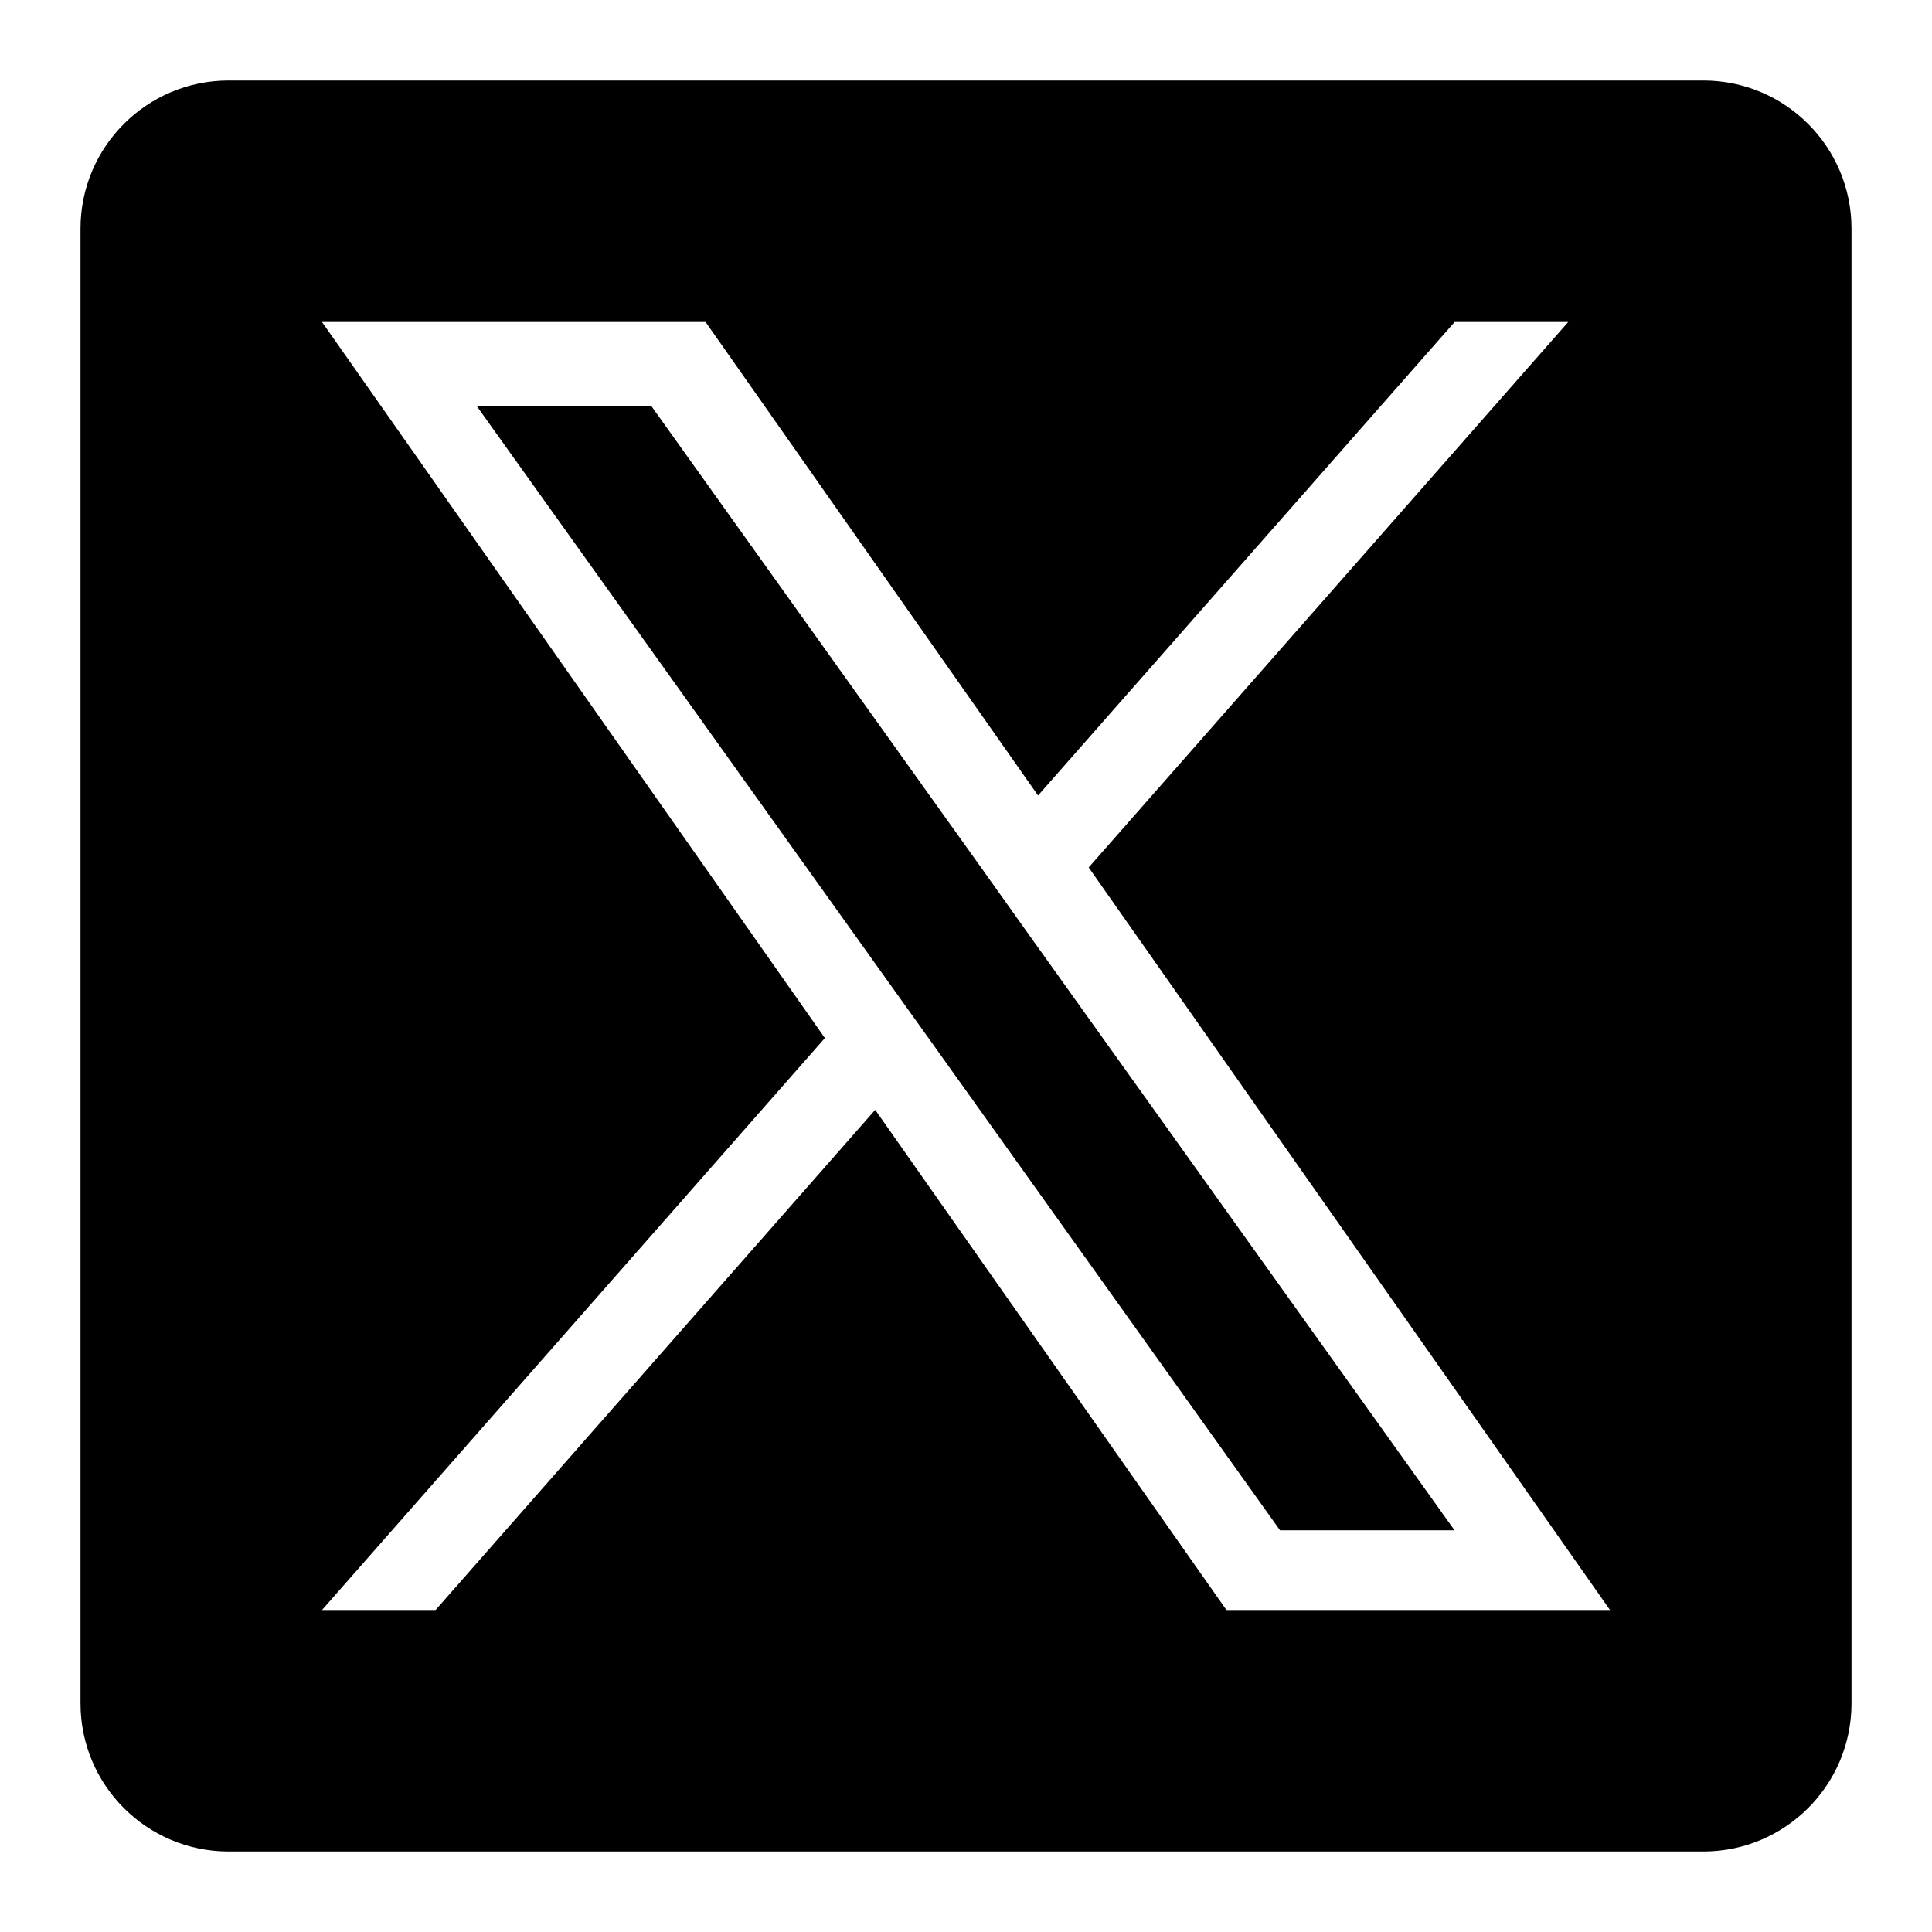
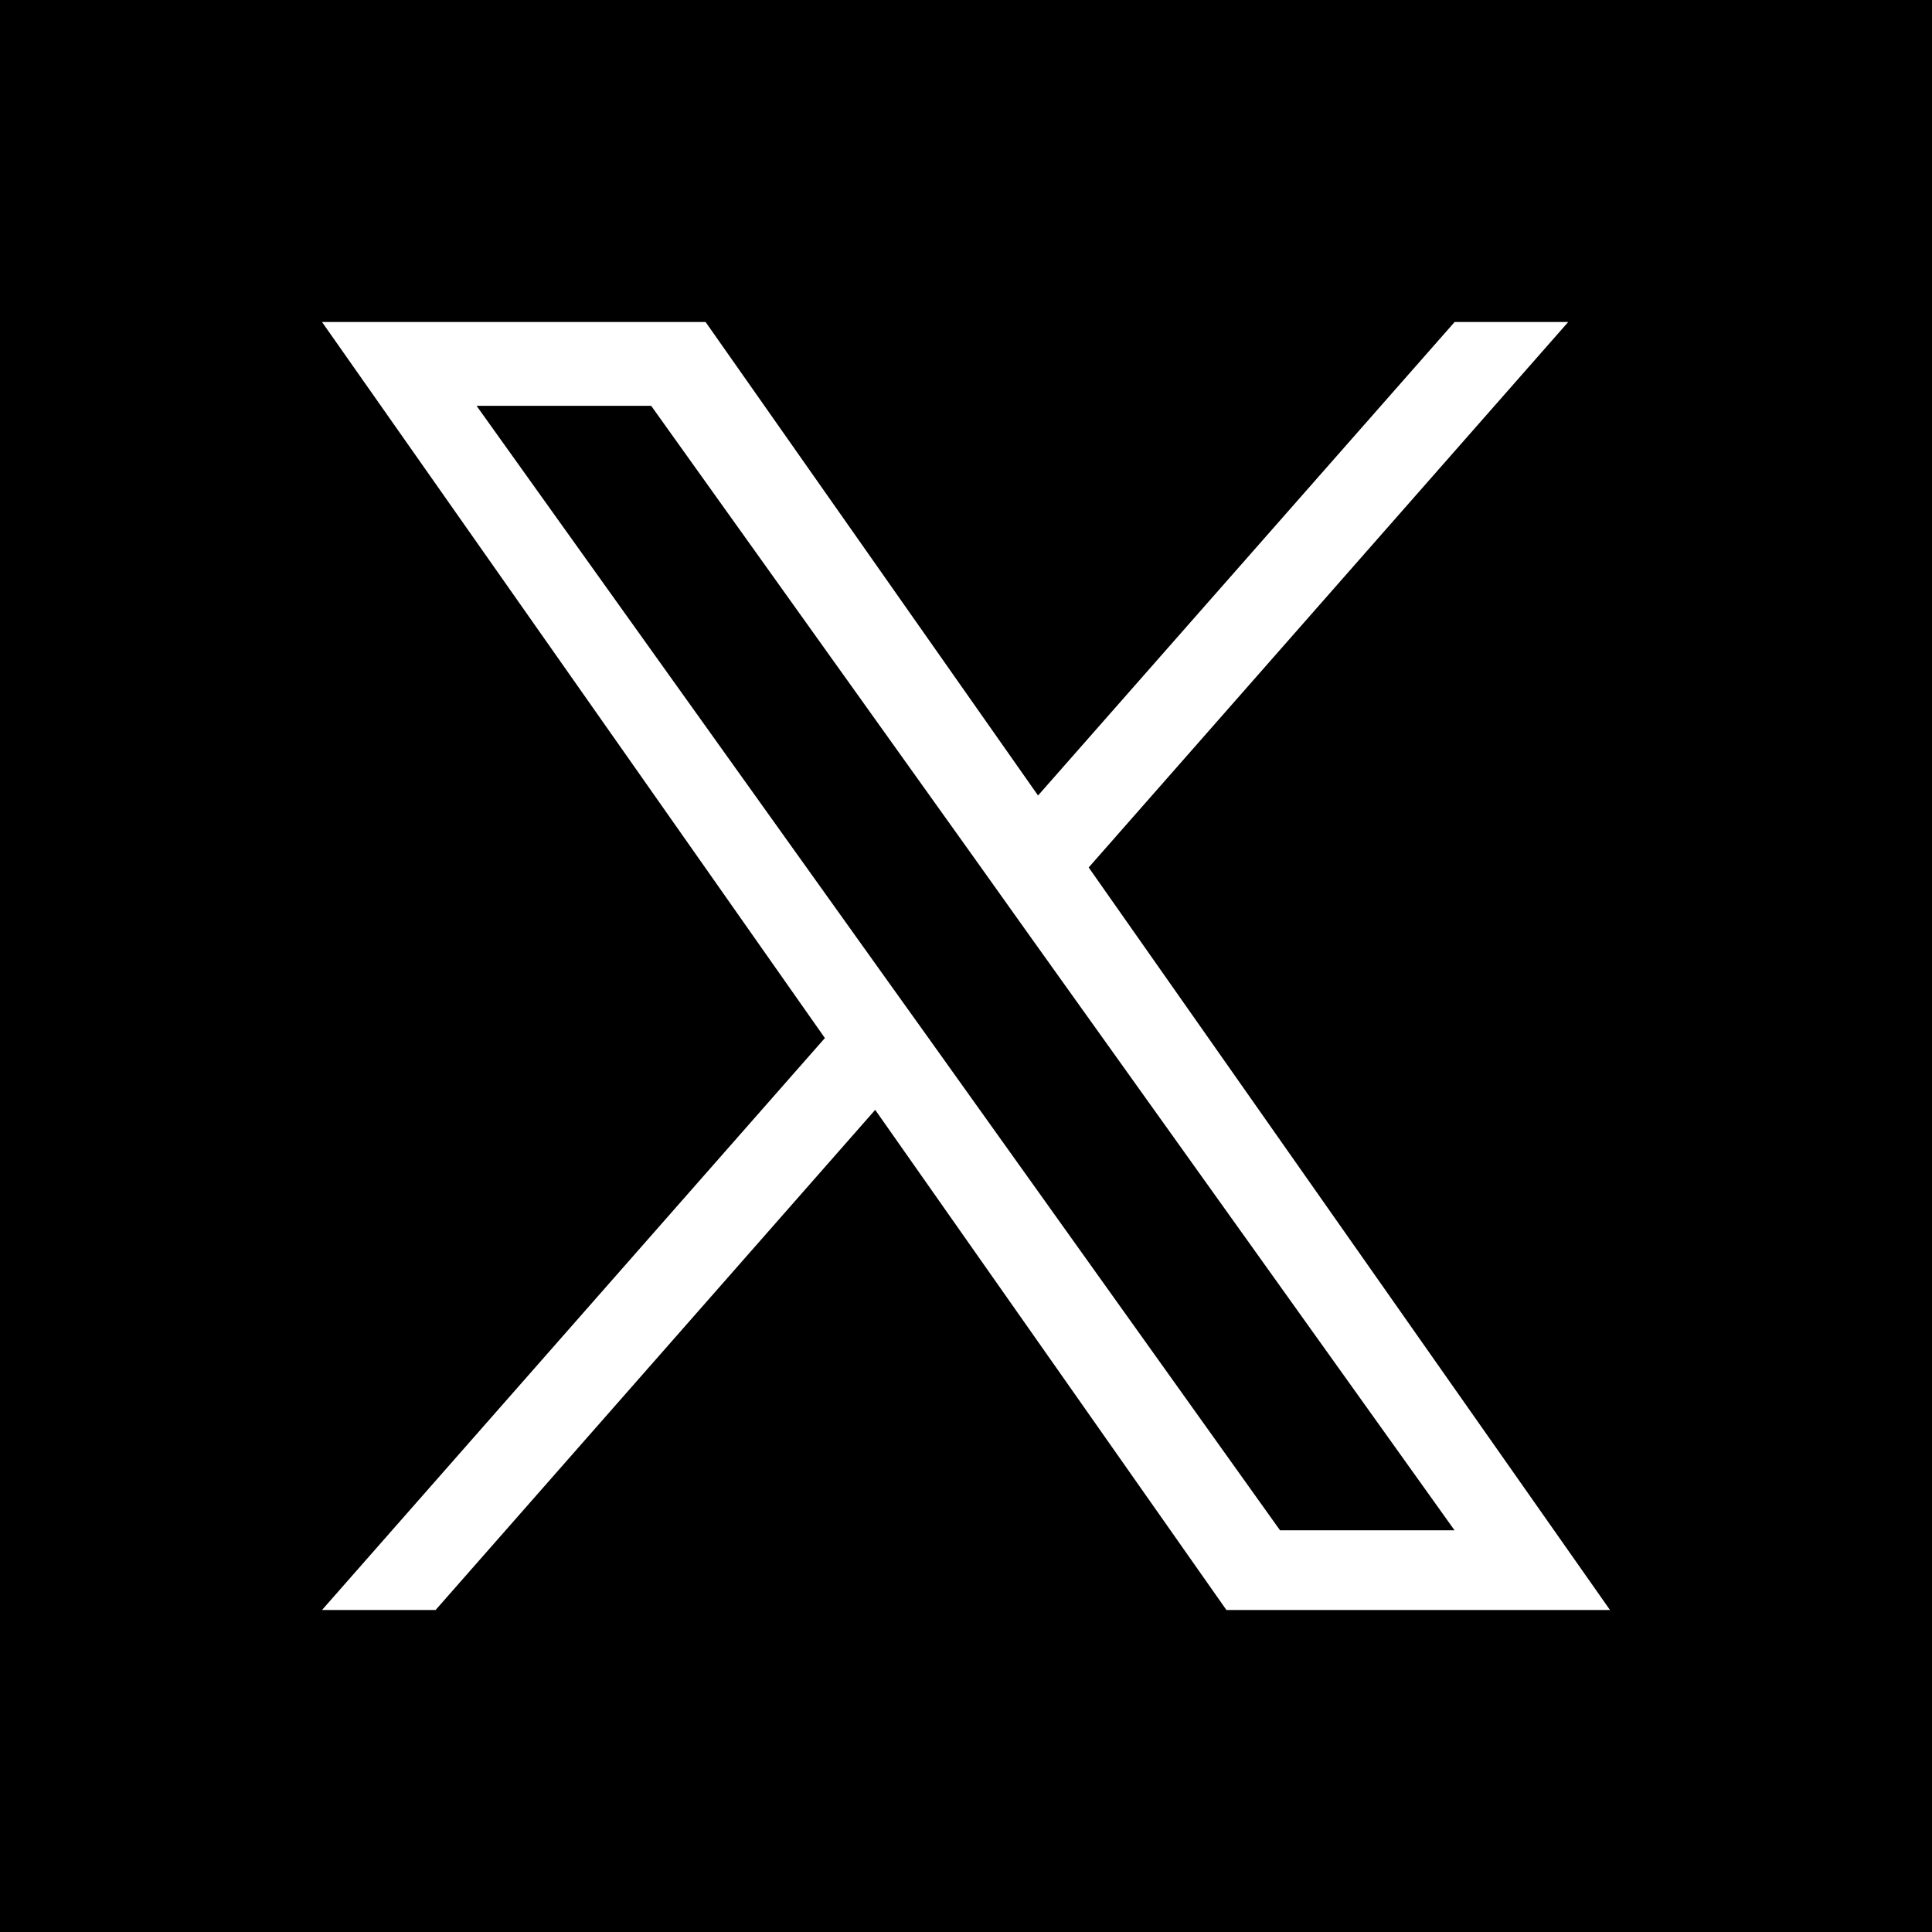
<svg xmlns="http://www.w3.org/2000/svg" version="1.1" id="Layer_1" width="24px" height="24px" viewBox="0 0 24 24" xml:space="preserve">
-   <polygon points="12.154,10.73 8.089,5.041 5.92,5.041 10.956,12.087 11.59,12.973    15.901,19.01 18.069,19.01 12.785,11.616  " />
-   <path d="M21.16,1H2.84C1.824,1,1,1.824,1,2.84v18.32C1,22.176,1.824,23,2.84,23h18.32   C22.176,23,23,22.176,23,21.16V2.84C23,1.824,22.176,1,21.16,1z M15.235,20l-4.363-6.213   L5.411,20H4l6.247-7.105L4,4h4.765l4.13,5.882L18.07,4h1.411l-5.957,6.776L20,20H15.235z" />
+   <g>
+     <rect x="0" y="0" width="24" height="2" />
+     <rect x="0" y="22" width="24" height="2" />
+     <rect x="0" y="0" width="2" height="24" />
+     <rect x="22" y="0" width="2" height="24" />
+   </g>
+   <g>
+     <polygon points="12.154,10.73 8.089,5.041 5.92,5.041 10.956,12.087 11.59,12.973    15.901,19.01 18.069,19.01 12.785,11.616  " />
+     <path d="M21.16,1H2.84C1.824,1,1,1.824,1,2.84v18.32C1,22.176,1.824,23,2.84,23h18.32   C22.176,23,23,22.176,23,21.16V2.84C23,1.824,22.176,1,21.16,1z M15.235,20l-4.363-6.213   L5.411,20H4l6.247-7.105L4,4h4.765l4.13,5.882L18.07,4h1.411l-5.957,6.776L20,20H15.235z" />
+   </g>
</svg>
